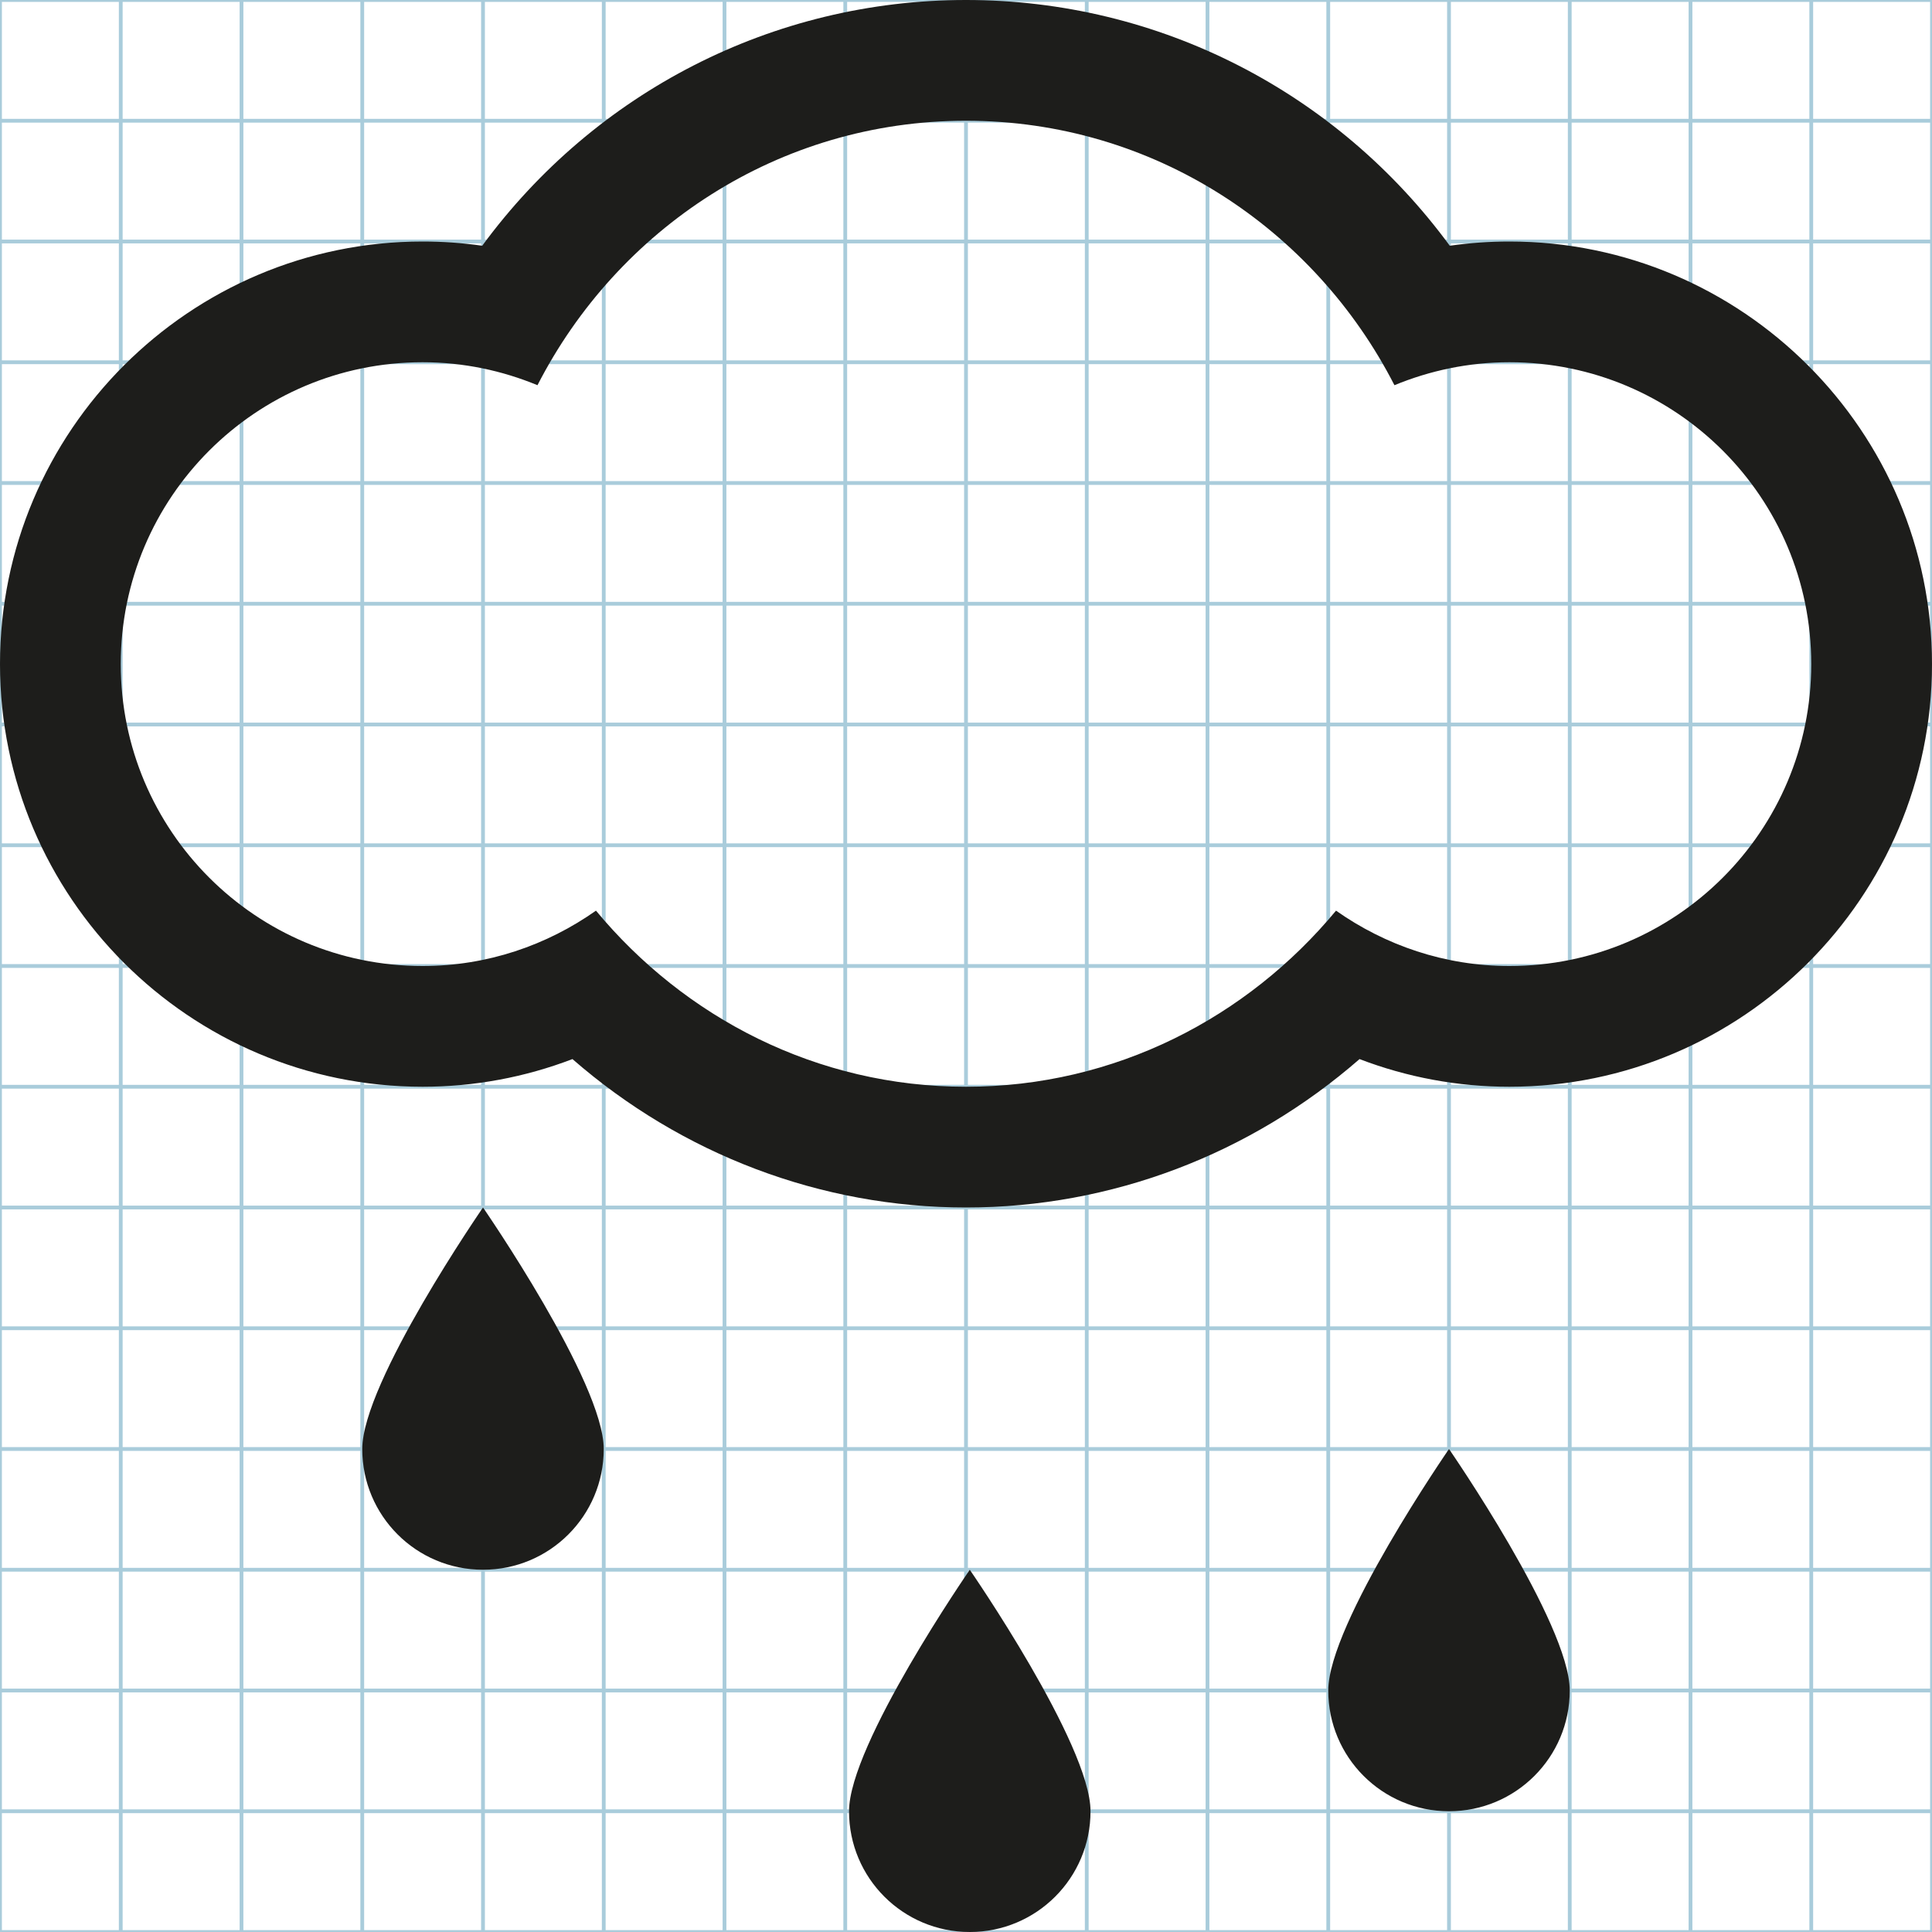
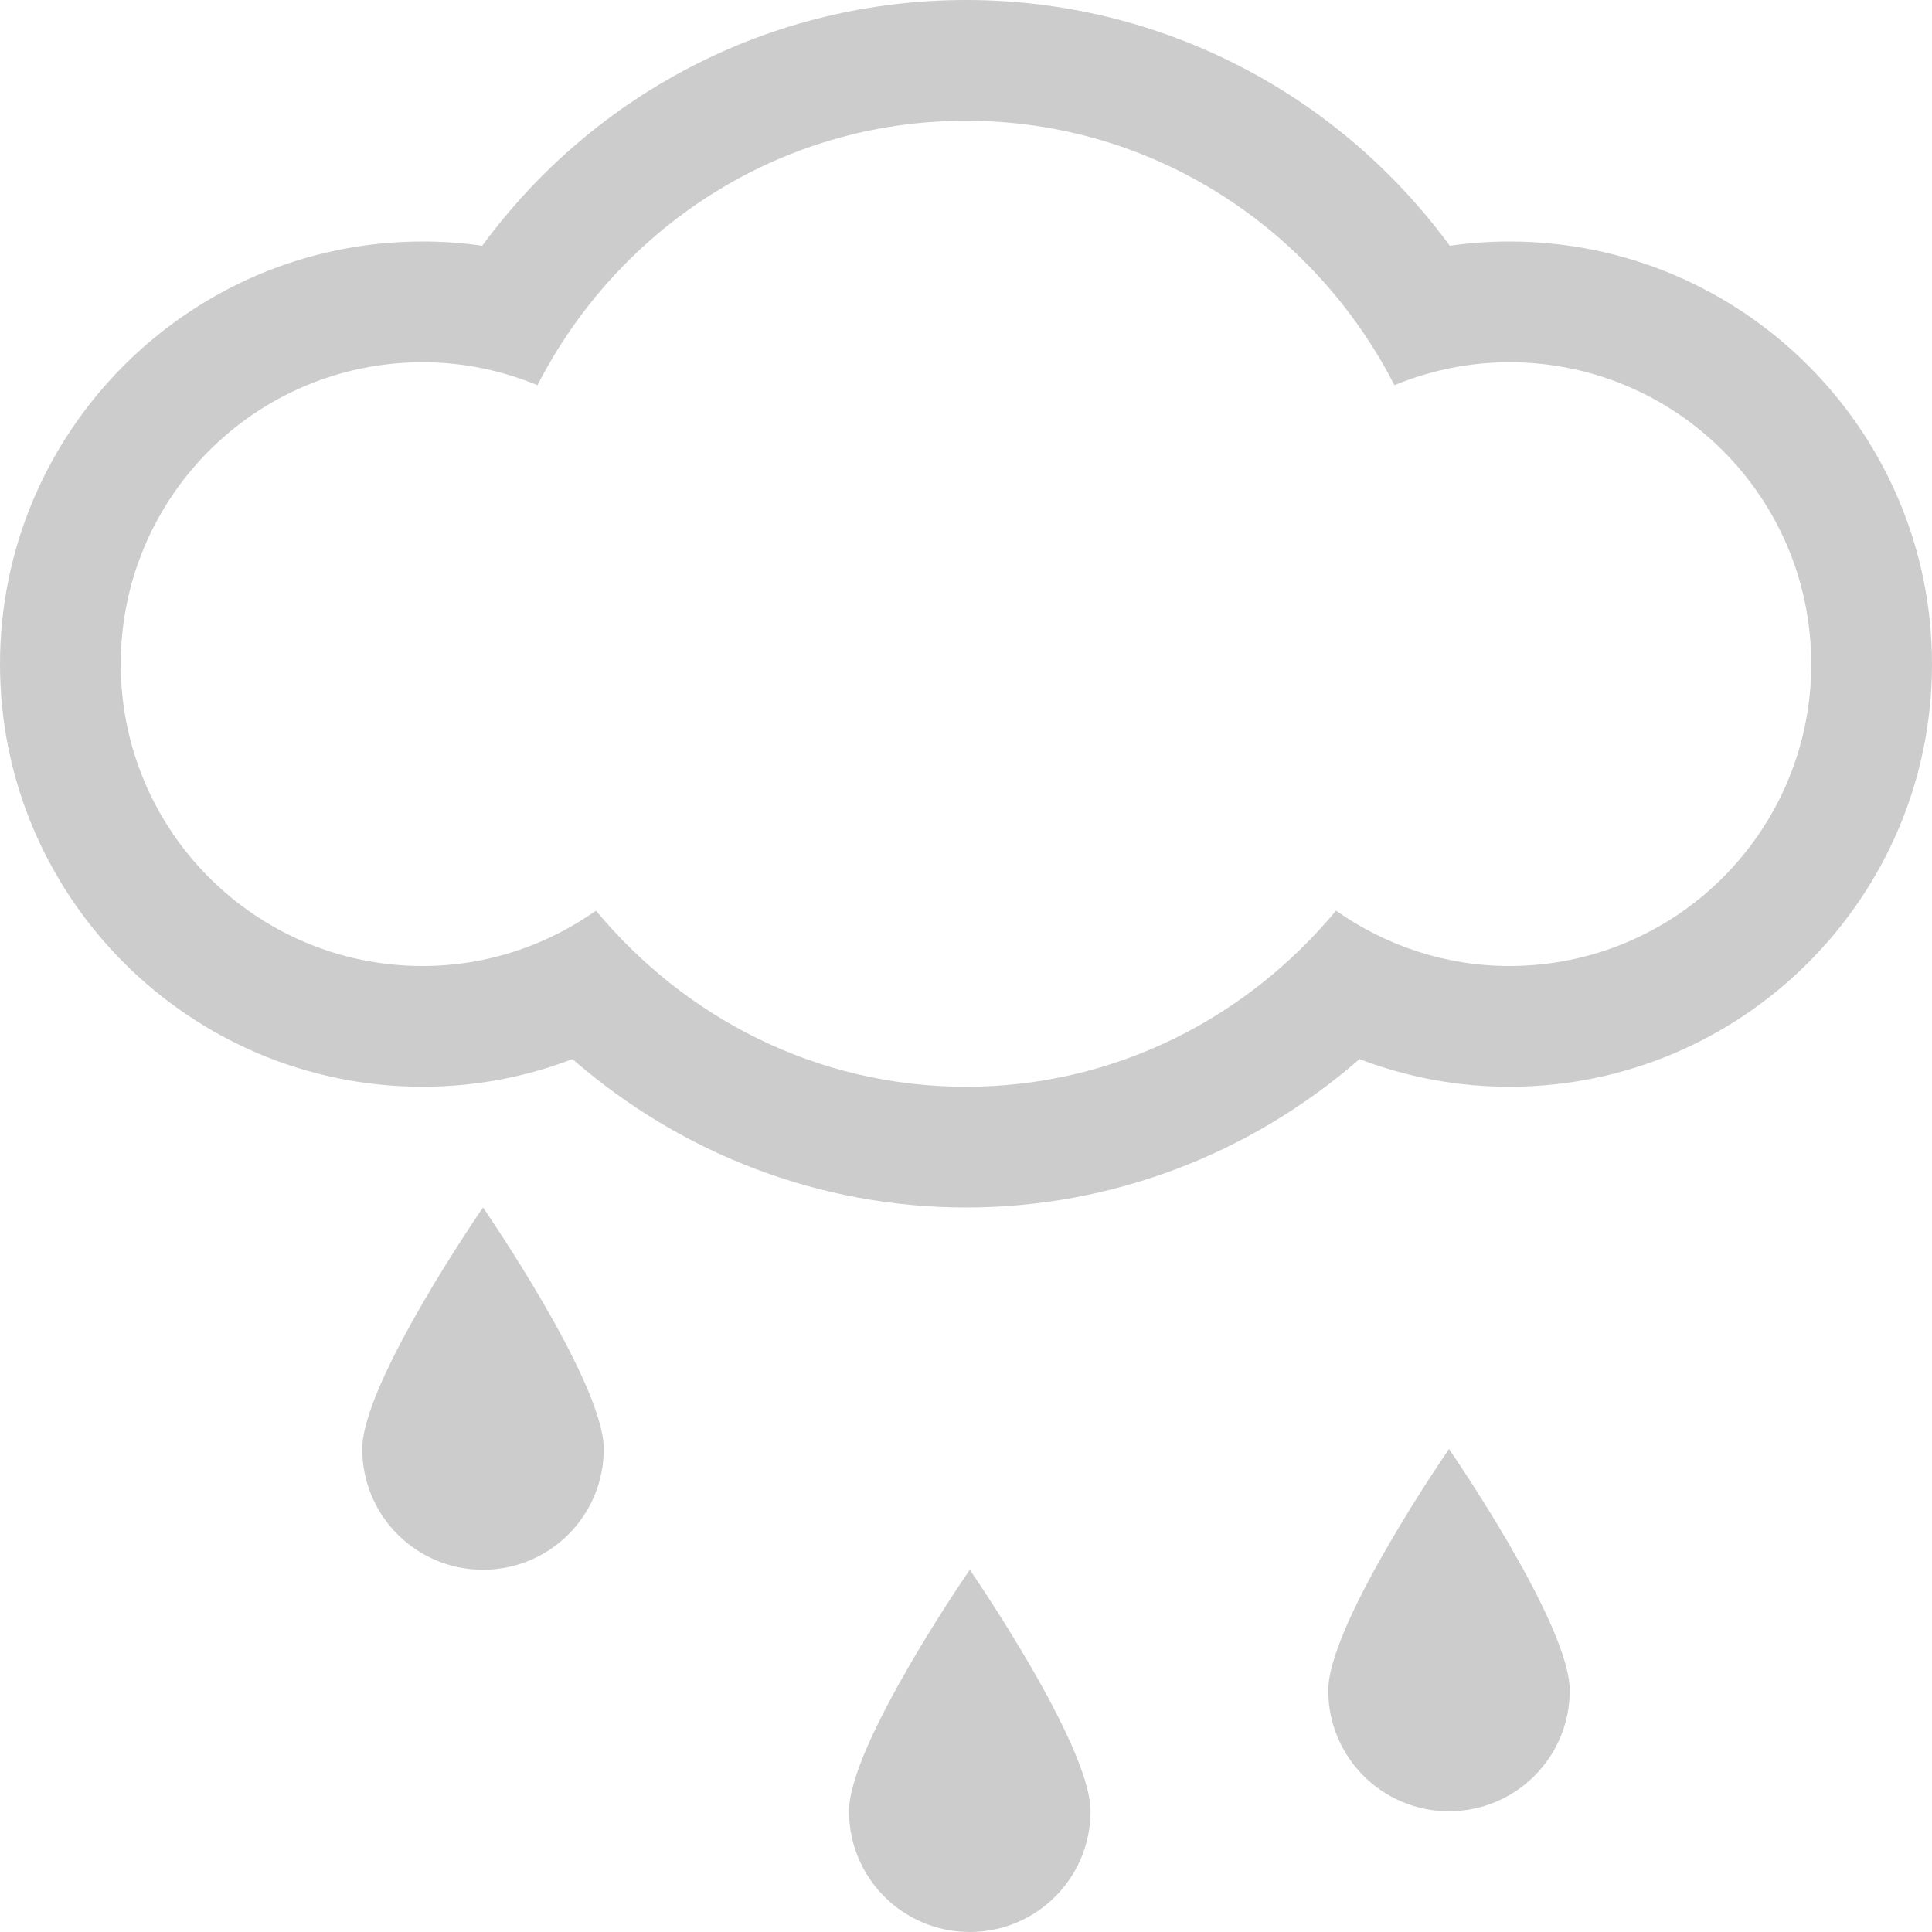
<svg xmlns="http://www.w3.org/2000/svg" version="1.1" id="Layer_1" x="0px" y="0px" width="512px" height="512px" viewBox="0 0 512 512" enable-background="new 0 0 512 512" xml:space="preserve">
-   <g id="Grid_1_">
-     <g id="Layer_1_1_">
-       <g id="Grid">
-         <g>
-           <rect fill="none" stroke="#A9CCDB" stroke-miterlimit="10" width="512" height="512" />
-           <line fill="none" stroke="#A9CCDB" stroke-miterlimit="10" x1="0" y1="480" x2="512" y2="480" />
-           <line fill="none" stroke="#A9CCDB" stroke-miterlimit="10" x1="0" y1="448" x2="512" y2="448" />
-           <line fill="none" stroke="#A9CCDB" stroke-miterlimit="10" x1="0" y1="416" x2="512" y2="416" />
-           <line fill="none" stroke="#A9CCDB" stroke-miterlimit="10" x1="0" y1="384" x2="512" y2="384" />
-           <line fill="none" stroke="#A9CCDB" stroke-miterlimit="10" x1="0" y1="352" x2="512" y2="352" />
-           <line fill="none" stroke="#A9CCDB" stroke-miterlimit="10" x1="0" y1="320" x2="512" y2="320" />
-           <line fill="none" stroke="#A9CCDB" stroke-miterlimit="10" x1="0" y1="288" x2="512" y2="288" />
-           <line fill="none" stroke="#A9CCDB" stroke-miterlimit="10" x1="0" y1="256" x2="512" y2="256" />
-           <line fill="none" stroke="#A9CCDB" stroke-miterlimit="10" x1="0" y1="224" x2="512" y2="224" />
-           <line fill="none" stroke="#A9CCDB" stroke-miterlimit="10" x1="0" y1="192" x2="512" y2="192" />
-           <line fill="none" stroke="#A9CCDB" stroke-miterlimit="10" x1="0" y1="160" x2="512" y2="160" />
-           <line fill="none" stroke="#A9CCDB" stroke-miterlimit="10" x1="0" y1="128" x2="512" y2="128" />
-           <line fill="none" stroke="#A9CCDB" stroke-miterlimit="10" x1="0" y1="96" x2="512" y2="96" />
-           <line fill="none" stroke="#A9CCDB" stroke-miterlimit="10" x1="0" y1="64" x2="512" y2="64" />
-           <line fill="none" stroke="#A9CCDB" stroke-miterlimit="10" x1="0" y1="32" x2="512" y2="32" />
-           <line fill="none" stroke="#A9CCDB" stroke-miterlimit="10" x1="480" y1="0" x2="480" y2="512" />
-           <line fill="none" stroke="#A9CCDB" stroke-miterlimit="10" x1="448" y1="0" x2="448" y2="512" />
-           <line fill="none" stroke="#A9CCDB" stroke-miterlimit="10" x1="416" y1="0" x2="416" y2="512" />
-           <line fill="none" stroke="#A9CCDB" stroke-miterlimit="10" x1="384" y1="0" x2="384" y2="512" />
-           <line fill="none" stroke="#A9CCDB" stroke-miterlimit="10" x1="352" y1="0" x2="352" y2="512" />
-           <line fill="none" stroke="#A9CCDB" stroke-miterlimit="10" x1="320" y1="0" x2="320" y2="512" />
-           <line fill="none" stroke="#A9CCDB" stroke-miterlimit="10" x1="288" y1="0" x2="288" y2="512" />
-           <line fill="none" stroke="#A9CCDB" stroke-miterlimit="10" x1="256" y1="0" x2="256" y2="512" />
-           <line fill="none" stroke="#A9CCDB" stroke-miterlimit="10" x1="224" y1="0" x2="224" y2="512" />
-           <line fill="none" stroke="#A9CCDB" stroke-miterlimit="10" x1="192" y1="0" x2="192" y2="512" />
-           <line fill="none" stroke="#A9CCDB" stroke-miterlimit="10" x1="160" y1="0" x2="160" y2="512" />
-           <line fill="none" stroke="#A9CCDB" stroke-miterlimit="10" x1="128" y1="0" x2="128" y2="512" />
-           <line fill="none" stroke="#A9CCDB" stroke-miterlimit="10" x1="96" y1="0" x2="96" y2="512" />
-           <line fill="none" stroke="#A9CCDB" stroke-miterlimit="10" x1="64" y1="0" x2="64" y2="512" />
-           <line fill="none" stroke="#A9CCDB" stroke-miterlimit="10" x1="32" y1="0" x2="32" y2="512" />
-         </g>
-       </g>
-     </g>
-   </g>
  <g>
    <g>
-       <path fill-rule="evenodd" clip-rule="evenodd" fill="#1D1D1B" d="M400,64c-5.312,0-10.562,0.375-15.792,1.125    C354.334,24.417,307.188,0,256,0s-98.312,24.417-128.208,65.125C122.562,64.375,117.312,64,112,64C50.25,64,0,114.25,0,176    s50.25,112,112,112c13.688,0,27.084-2.5,39.709-7.333C180.666,305.917,217.5,320,256,320c38.542,0,75.333-14.083,104.291-39.333    C372.916,285.5,386.312,288,400,288c61.75,0,112-50.25,112-112S461.75,64,400,64z M400,256c-17.125,0-32.916-5.5-45.938-14.667    C330.584,269.625,295.624,288,256,288c-39.625,0-74.584-18.375-98.062-46.667C144.938,250.5,129.125,256,112,256    c-44.188,0-80-35.812-80-80s35.812-80,80-80c10.812,0,21.062,2.208,30.438,6.083C163.667,60.667,206.291,32,256,32    s92.334,28.667,113.541,70.083C378.938,98.208,389.209,96,400,96c44.188,0,80,35.812,80,80S444.188,256,400,256z M225,480    c0,17.688,14.312,32,32,32s32-14.312,32-32s-32-64-32-64S225,462.312,225,480z M352,448c0,17.688,14.312,32,32,32s32-14.312,32-32    s-32-64-32-64S352,430.312,352,448z M96,384c0,17.688,14.312,32,32,32s32-14.312,32-32s-32-64-32-64S96,366.312,96,384z" />
+       <path fill-rule="evenodd" clip-rule="evenodd" fill="#CCCCCC" d="M400,64c-5.312,0-10.562,0.375-15.792,1.125    C354.334,24.417,307.188,0,256,0s-98.312,24.417-128.208,65.125C122.562,64.375,117.312,64,112,64C50.25,64,0,114.25,0,176    s50.25,112,112,112c13.688,0,27.084-2.5,39.709-7.333C180.666,305.917,217.5,320,256,320c38.542,0,75.333-14.083,104.291-39.333    C372.916,285.5,386.312,288,400,288c61.75,0,112-50.25,112-112S461.75,64,400,64z M400,256c-17.125,0-32.916-5.5-45.938-14.667    C330.584,269.625,295.624,288,256,288c-39.625,0-74.584-18.375-98.062-46.667C144.938,250.5,129.125,256,112,256    c-44.188,0-80-35.812-80-80s35.812-80,80-80c10.812,0,21.062,2.208,30.438,6.083C163.667,60.667,206.291,32,256,32    s92.334,28.667,113.541,70.083C378.938,98.208,389.209,96,400,96c44.188,0,80,35.812,80,80S444.188,256,400,256z M225,480    c0,17.688,14.312,32,32,32s32-14.312,32-32s-32-64-32-64S225,462.312,225,480z M352,448c0,17.688,14.312,32,32,32s32-14.312,32-32    s-32-64-32-64S352,430.312,352,448z M96,384c0,17.688,14.312,32,32,32s32-14.312,32-32s-32-64-32-64S96,366.312,96,384z" />
    </g>
  </g>
</svg>
